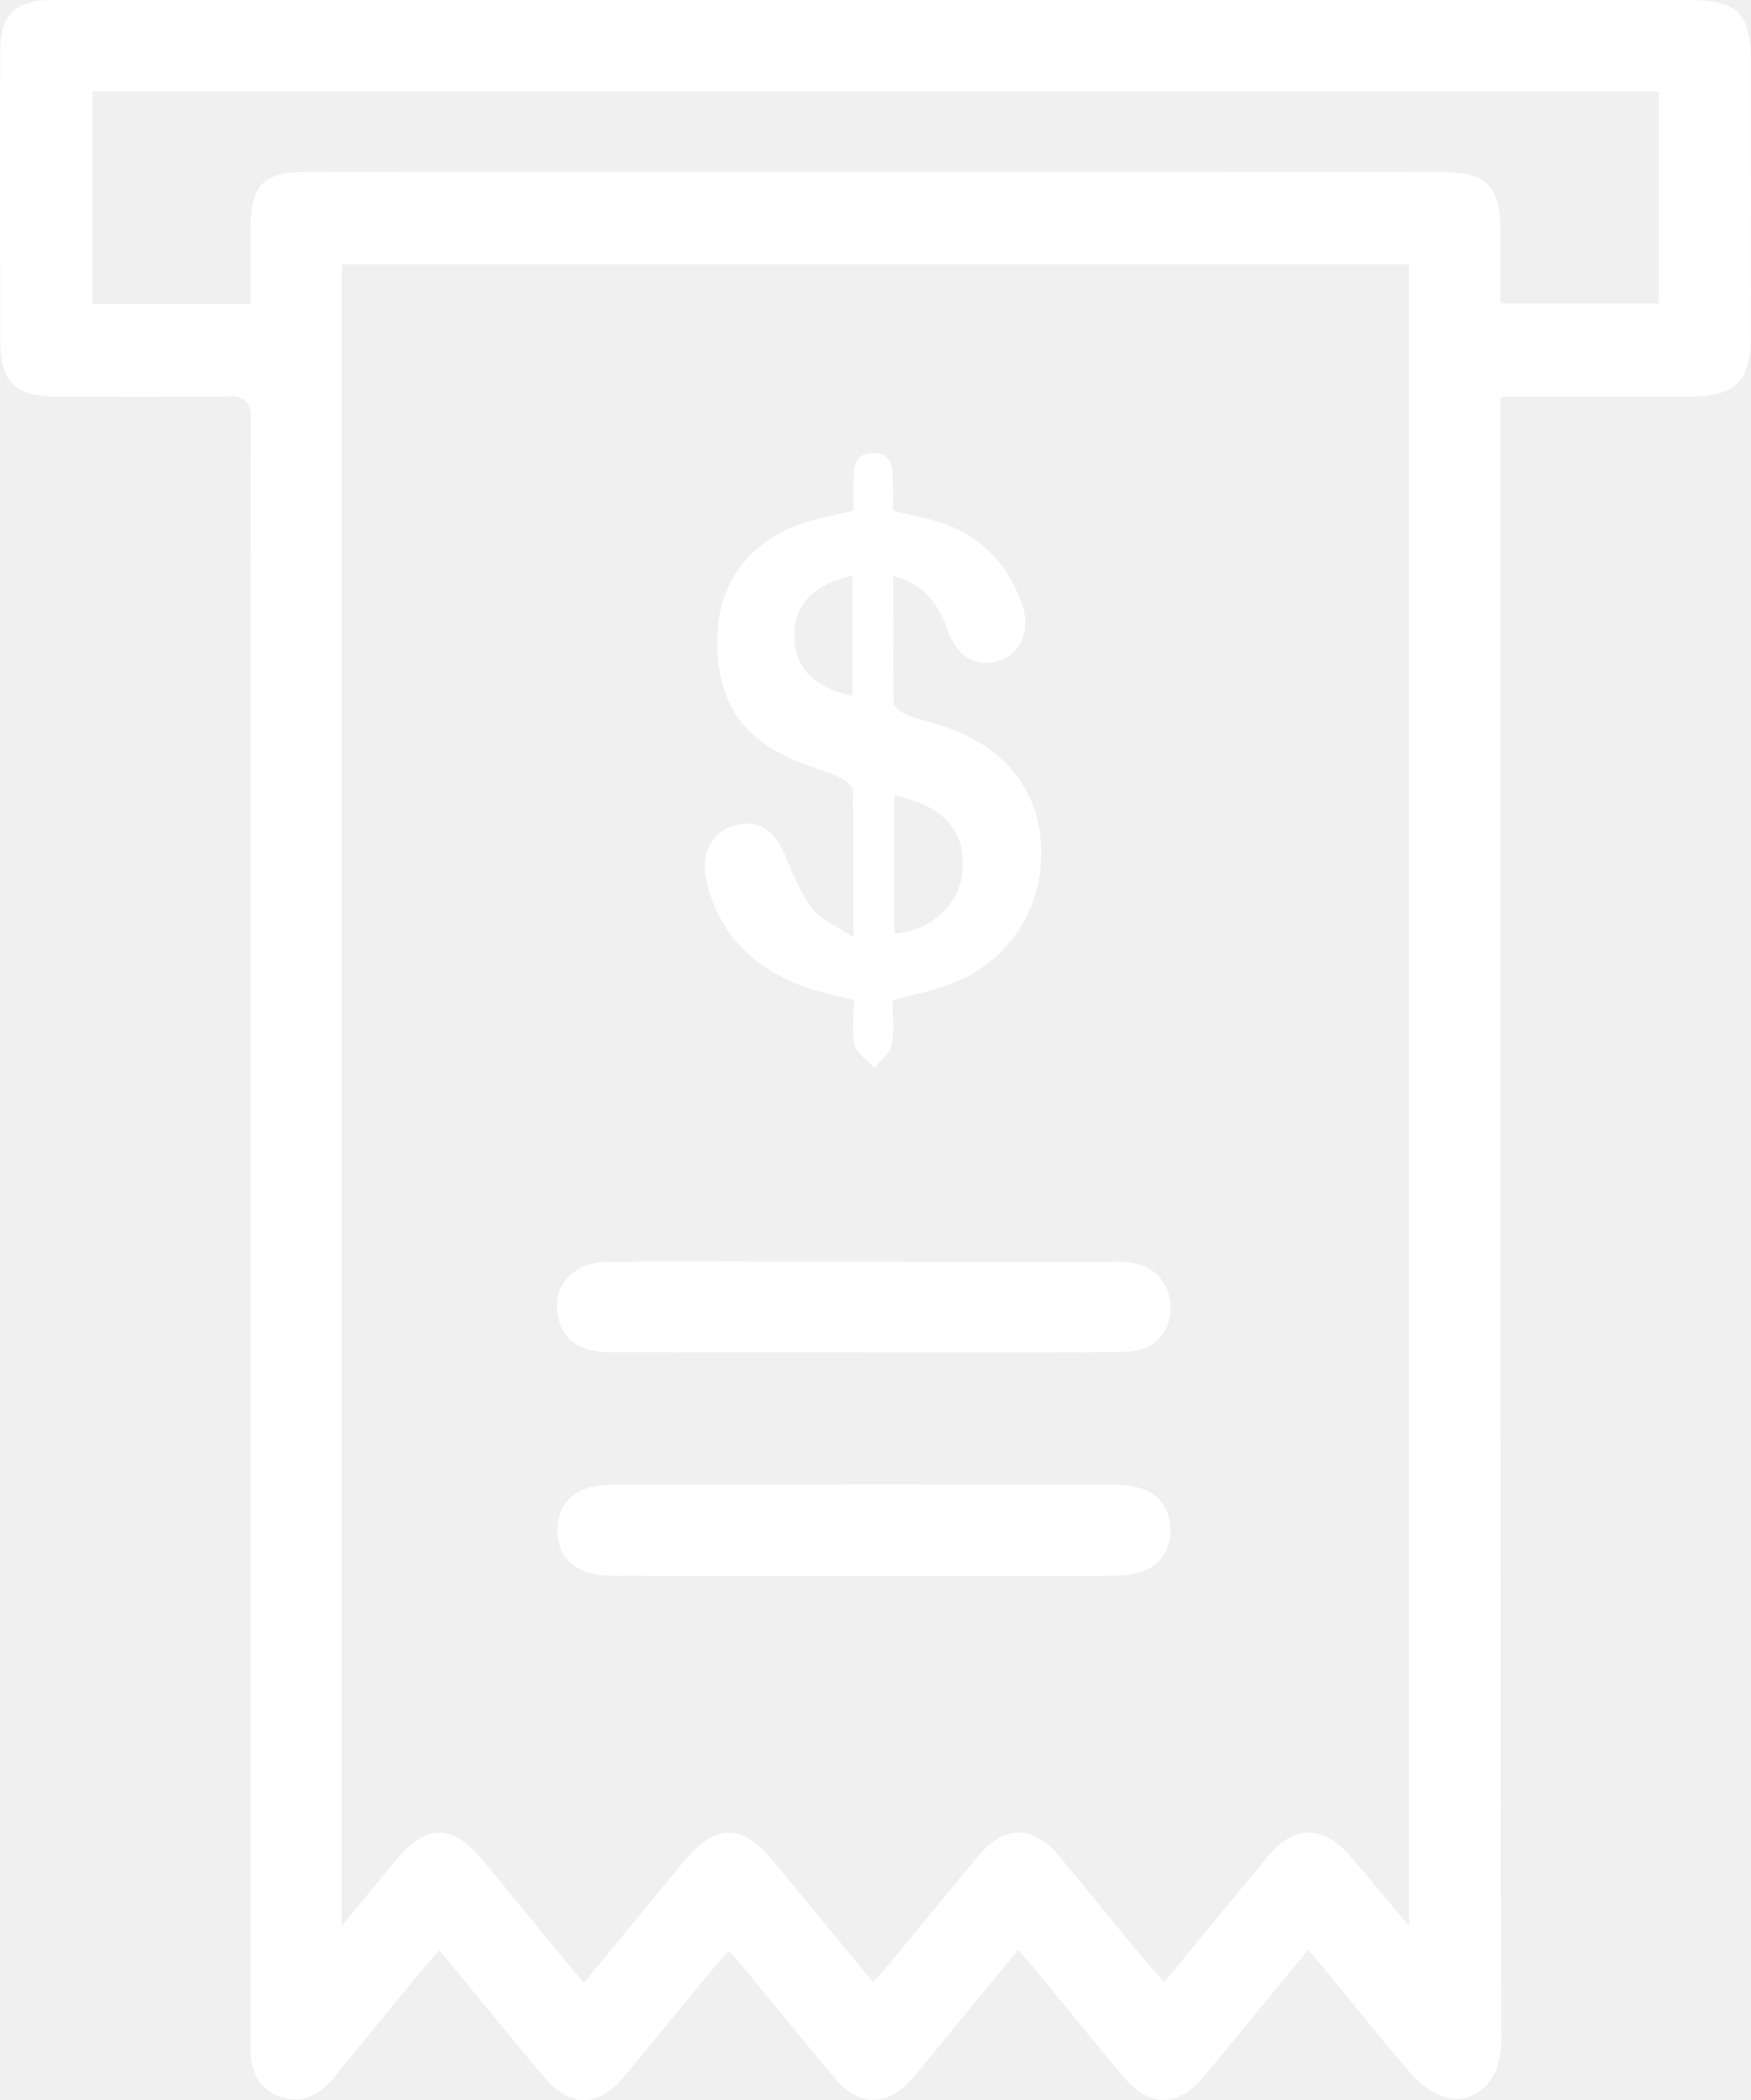
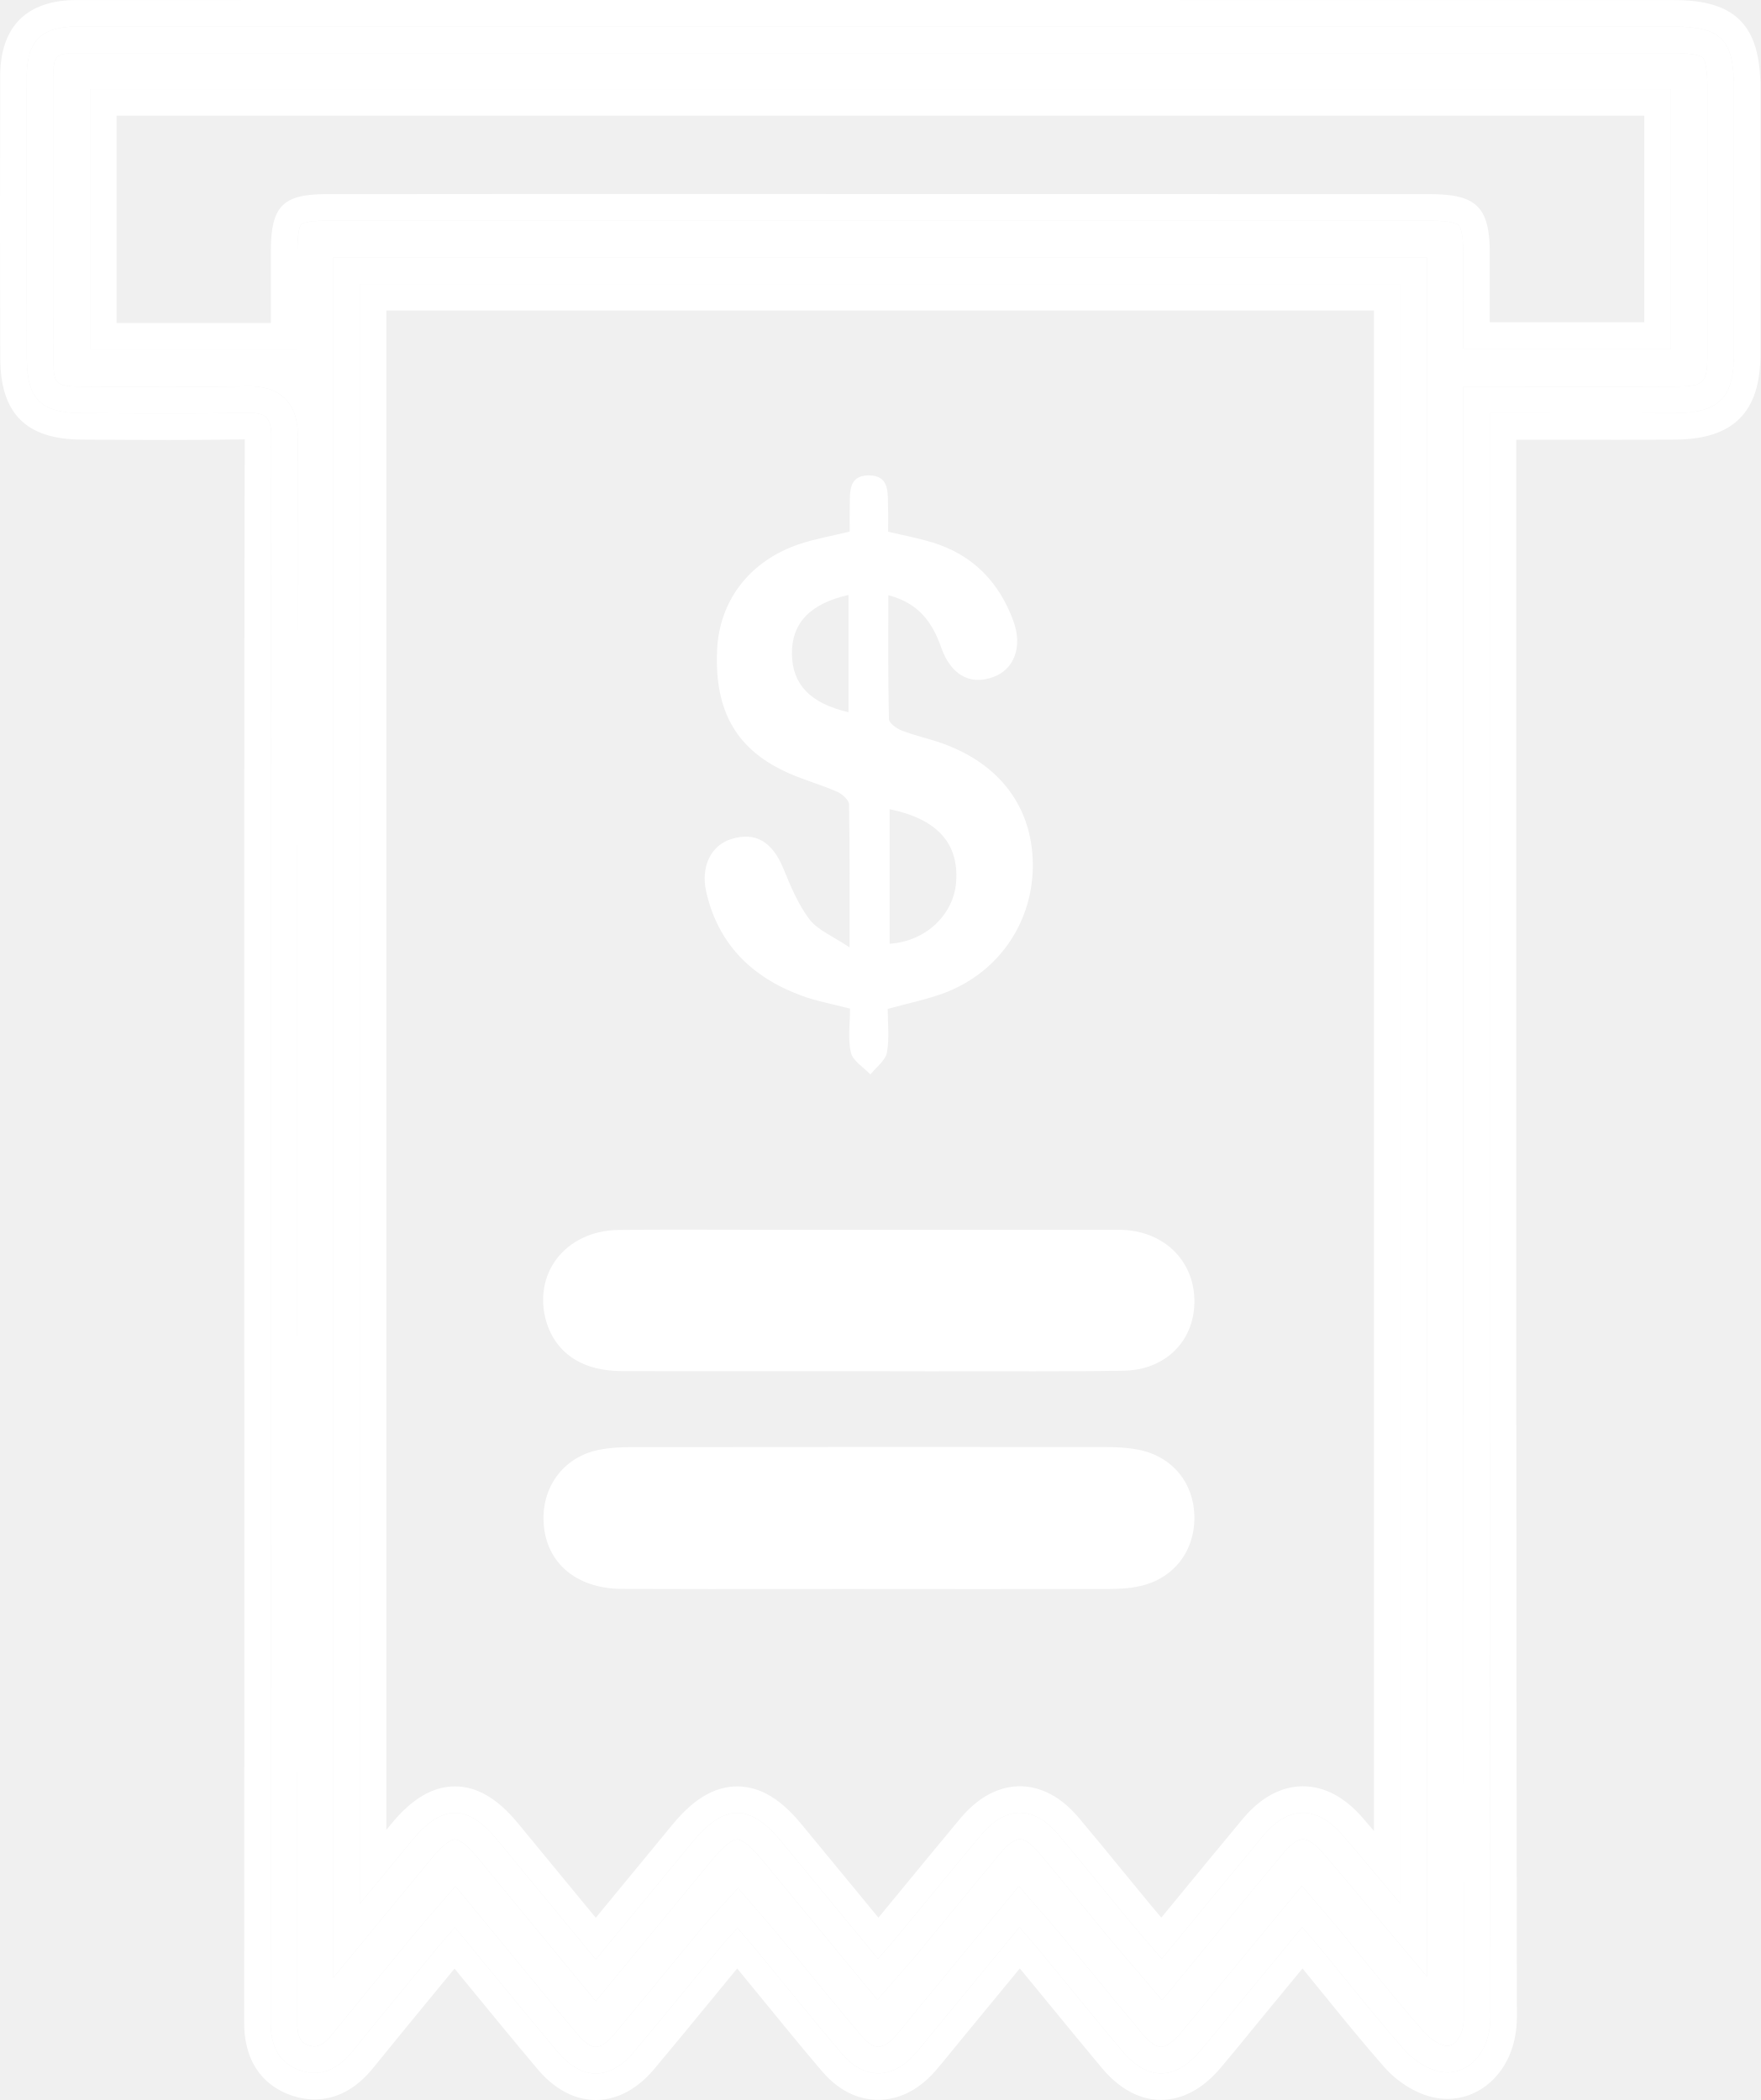
- <svg xmlns="http://www.w3.org/2000/svg" version="1.1" id="Layer_1" x="0px" y="0px" width="386.357px" height="463.276px" viewBox="-520.195 35.873 386.357 463.276" enable-background="new -520.195 35.873 386.357 463.276" xml:space="preserve">
+ <svg xmlns="http://www.w3.org/2000/svg" version="1.1" id="Layer_1" x="0px" y="0px" width="398.357px" height="475.275px" viewBox="-414 139.513 398.357 475.275" enable-background="new -414 139.513 398.357 475.275" xml:space="preserve">
  <g>
-     <path fill-rule="evenodd" clip-rule="evenodd" fill="#FFFFFF" d="M-231.538,466.027c-4.489,5.447-8.698,10.545-12.899,15.65   c-3.39,4.115-6.72,8.281-10.166,12.348c-5.728,6.76-11.992,6.809-17.633,0.068c-6.521-7.795-12.919-15.693-19.384-23.535   c-1.146-1.391-2.36-2.725-3.915-4.512c-6.729,8.178-13.164,16.002-19.602,23.822c-1.376,1.672-2.699,3.395-4.147,5.002   c-5.067,5.627-11.378,5.699-16.329-0.107c-6.701-7.859-13.155-15.93-19.726-23.9c-1.153-1.4-2.36-2.754-3.973-4.629   c-1.38,1.523-2.595,2.766-3.697,4.1c-6.581,7.963-13.075,15.998-19.719,23.908c-5.487,6.531-11.778,6.555-17.288,0.002   c-7.7-9.154-15.234-18.449-23.24-28.172c-1.51,1.746-2.692,3.055-3.811,4.414c-6.454,7.852-12.933,15.684-19.319,23.59   c-3.25,4.023-7.262,6.141-12.259,4.236c-4.741-1.809-6.314-5.785-6.308-10.824c0.071-59.326,0.032-118.652,0.031-177.979   c-0.001-60.326-0.038-120.652,0.106-180.977c0.01-4.31-1.401-5.297-5.417-5.225c-12.495,0.223-24.996,0.133-37.494,0.059   c-9.187-0.054-12.37-3.171-12.403-12.304c-0.079-21.331-0.089-42.662-0.019-63.992c0.027-7.945,3.39-11.188,11.332-11.189   c120.485-0.012,240.97-0.013,361.454,0.01c10.625,0.002,13.502,2.998,13.51,13.77c0.015,20.164,0.026,40.328-0.007,60.492   c-0.016,9.787-3.365,13.146-13.287,13.214c-11.832,0.081-23.664,0.022-35.496,0.025c-1.944,0-3.889,0-6.454,0   c0,2.779,0,4.896,0,7.014c-0.001,118.654-0.067,237.309,0.134,355.963c0.015,8.549-5.7,13.775-11.823,12.275   c-2.816-0.689-5.729-2.689-7.678-4.904c-6.598-7.502-12.78-15.371-19.132-23.09C-228.744,469.254-229.939,467.898-231.538,466.027z    M-209.297,460.762c0-123.236,0-244.923,0-366.617c-78.76,0-157.123,0-235.485,0c0,121.998,0,243.546,0,366.607   c4.492-5.455,8.136-9.865,11.765-14.289c6.856-8.355,12.608-8.387,19.416-0.105c7.282,8.857,14.574,17.705,22.213,26.984   c7.495-9.104,14.679-17.832,21.864-26.559c7.228-8.779,12.995-8.809,20.151-0.113c7.187,8.734,14.38,17.465,21.842,26.525   c1.465-1.682,2.68-3.016,3.828-4.406c6.475-7.834,12.893-15.715,19.407-23.518c5.655-6.771,11.951-6.846,17.585-0.166   c5.37,6.367,10.579,12.871,15.891,19.289c2.378,2.875,4.832,5.688,7.493,8.813c7.918-9.615,15.392-18.768,22.95-27.848   c5.749-6.906,12.081-6.945,18.01-0.117C-218.233,450.004-214.236,454.885-209.297,460.762z M-464.901,102.97   c0-5.979-0.016-11.291,0.003-16.604c0.035-9.76,2.728-12.542,12.402-12.557c27.496-0.041,54.991-0.03,82.486-0.029   c55.825,0.002,111.65-0.003,167.477,0.028c10.468,0.006,13.42,2.995,13.433,13.287c0.007,5.265,0.001,10.529,0.001,15.717   c12.219,0,23.606,0,34.965,0c0-15.852,0-31.255,0-46.771c-115.435,0-230.497,0-345.685,0c0,15.84,0,31.371,0,46.93   C-488.125,102.97-476.85,102.97-464.901,102.97z" />
-     <path fill-rule="evenodd" clip-rule="evenodd" fill="#FFFFFF" d="M-331.85,148.541c0-2.013-0.041-3.825,0.009-5.635   c0.086-3.143-0.395-7.02,4.189-7.079c4.937-0.063,4.372,4.021,4.479,7.314c0.058,1.798,0.01,3.6,0.01,5.429   c3.709,0.889,6.975,1.489,10.126,2.461c9.081,2.802,15.027,8.995,18.234,17.785c2.122,5.816,0.142,10.912-4.513,12.63   c-5.26,1.941-9.614-0.396-11.845-6.702c-1.989-5.627-5.041-10.017-11.946-11.801c0,9.583-0.086,18.812,0.133,28.033   c0.021,0.919,1.757,2.158,2.941,2.617c2.938,1.138,6.059,1.795,9.033,2.849c13.028,4.612,20.38,14.351,20.58,27.125   c0.203,12.95-7.348,24.429-19.599,29.234c-3.99,1.565-8.272,2.387-13.236,3.777c0,3.002,0.435,6.531-0.173,9.871   c-0.332,1.82-2.436,3.316-3.739,4.959c-1.535-1.631-3.961-3.051-4.405-4.939c-0.737-3.133-0.201-6.564-0.201-9.959   c-4-1.051-7.601-1.695-10.979-2.94c-11.194-4.126-18.887-11.619-21.577-23.567c-1.266-5.621,1.089-10.432,5.628-11.857   c5.565-1.748,9.361,0.585,11.889,6.763c1.622,3.963,3.319,8.062,5.878,11.415c1.847,2.42,5.17,3.713,9.049,6.326   c0-11.888,0.076-22.136-0.121-32.378c-0.019-0.992-1.557-2.352-2.692-2.85c-3.494-1.534-7.207-2.569-10.707-4.091   c-11.951-5.192-17.078-14.002-16.454-27.956c0.503-11.256,7.396-20.246,18.691-24.023   C-339.709,150.196-336.075,149.572-331.85,148.541z M-322.822,211.367c0,10.365,0,20.405,0,30.461   c8.225-0.546,14.563-6.61,15.064-14.112C-307.177,219.042-312.084,213.583-322.822,211.367z M-332.125,162.883   c-8.802,1.994-12.904,6.466-12.796,13.424c0.106,6.871,4.184,11.121,12.796,13.117   C-332.125,180.64-332.125,171.917-332.125,162.883z" />
-     <path fill-rule="evenodd" clip-rule="evenodd" fill="#FFFFFF" d="M-329.958,383.502c-18.478,0-36.957,0.051-55.435-0.025   c-7.532-0.031-11.762-3.719-11.821-9.928c-0.047-4.891,2.843-8.672,7.663-9.652c2.098-0.426,4.294-0.506,6.445-0.508   c35.625-0.035,71.25-0.043,106.875-0.021c2.152,0.002,4.345,0.086,6.45,0.49c4.926,0.945,7.814,4.561,7.846,9.471   c0.032,4.904-2.78,8.588-7.647,9.662c-1.925,0.424-3.956,0.5-5.938,0.504c-18.146,0.037-36.291,0.021-54.437,0.021   C-329.958,383.512-329.958,383.506-329.958,383.502z" />
-     <path fill-rule="evenodd" clip-rule="evenodd" fill="#FFFFFF" d="M-329.45,334.195c-18.646,0-37.293,0.027-55.939-0.014   c-6.376-0.016-10.076-2.318-11.423-6.854c-2.097-7.059,2.634-13.006,10.706-13.094c11.819-0.133,23.641-0.033,35.461-0.033   c25.14,0.002,50.279,0.004,75.419,0.008c1.165,0,2.337-0.051,3.495,0.049c6.112,0.537,9.931,4.615,9.796,10.412   c-0.128,5.553-3.887,9.324-10.078,9.428c-11.984,0.195-23.973,0.107-35.959,0.125c-7.16,0.012-14.318,0.002-21.478,0.002   C-329.45,334.215-329.45,334.205-329.45,334.195z" />
+     <path fill="#FFFFFF" d="M-217.763,493.142c-18.478,0-36.957,0.051-55.435-0.025c-7.532-0.031-11.762-3.719-11.821-9.928   c-0.048-4.891,2.843-8.672,7.663-9.652c2.098-0.426,4.294-0.506,6.445-0.508c35.625-0.035,71.25-0.043,106.875-0.02   c2.151,0.002,4.344,0.086,6.449,0.488c4.926,0.945,7.814,4.563,7.846,9.473c0.033,4.902-2.779,8.588-7.646,9.662   c-1.925,0.424-3.956,0.5-5.938,0.504c-18.146,0.037-36.291,0.02-54.438,0.02C-217.763,493.152-217.763,493.146-217.763,493.142z" />
+     <path fill="#FFFFFF" d="M-192.057,499.16l-30.402-0.018c-3.756,0.002-7.513,0.006-11.27,0.008   c-13.166,0.01-26.33,0.021-39.494-0.033c-10.719-0.045-17.704-6.273-17.795-15.871c-0.076-7.793,4.935-14.059,12.467-15.588   c2.709-0.551,5.379-0.627,7.635-0.629c35.628-0.033,71.258-0.043,106.885-0.02c2.088,0.002,4.834,0.07,7.574,0.596   c7.676,1.473,12.666,7.488,12.717,15.326c0.052,7.785-4.798,13.893-12.354,15.561c-2.547,0.561-5.078,0.641-7.219,0.645   C-172.894,499.156-182.475,499.16-192.057,499.16z M-211.763,487.158l19.706,0.002c9.573,0,19.146-0.004,28.72-0.023   c1.501-0.004,3.229-0.049,4.66-0.363c2.044-0.451,2.951-1.613,2.937-3.764c-0.014-2.111-0.932-3.227-2.977-3.619   c-1.741-0.334-3.669-0.379-5.324-0.381c-35.617-0.023-71.242-0.016-106.863,0.02c-1.662,0.002-3.587,0.049-5.258,0.389   c-1.915,0.389-2.877,1.639-2.857,3.713c0.014,1.385,0.039,3.963,5.847,3.986c13.146,0.055,26.288,0.043,39.435,0.033   c5.326-0.004,10.65-0.008,15.976-0.008L-211.763,487.158z" />
+     <path fill="#FFFFFF" d="M-217.255,443.835c-18.646,0-37.293,0.027-55.938-0.014c-6.377-0.016-10.076-2.318-11.424-6.854   c-2.097-7.061,2.635-13.008,10.707-13.096c11.818-0.133,23.641-0.031,35.461-0.031c25.14,0.002,50.278,0.004,75.418,0.008   c1.166,0,2.338-0.051,3.496,0.049c6.111,0.537,9.931,4.615,9.795,10.412c-0.127,5.553-3.887,9.324-10.078,9.428   c-11.983,0.195-23.973,0.107-35.959,0.125c-7.159,0.012-14.317,0.002-21.478,0.002   C-217.255,443.855-217.255,443.845-217.255,443.835z" />
+     <path fill="#FFFFFF" d="M-203.822,449.869l-19.433-0.031l-25.96,0.006c-7.998,0-15.994-0.004-23.992-0.021   c-12.061-0.029-15.929-6.996-17.161-11.145c-1.495-5.035-0.69-10.174,2.208-14.104c3.094-4.193,8.264-6.637,14.184-6.701   c4.193-0.047,8.695-0.068,14.166-0.068c3.566,0,7.131,0.01,10.696,0.018c3.555,0.01,7.109,0.02,10.665,0.02l76.235,0.002   c0.317-0.004,0.634-0.008,0.95-0.008c0.877,0,1.568,0.025,2.242,0.084c9.209,0.809,15.488,7.605,15.28,16.529   c-0.204,8.848-6.773,15.135-15.977,15.287c-7.071,0.115-14.198,0.131-20.239,0.131l-12.12-0.008l-3.69,0.004   C-198.452,449.867-201.139,449.869-203.822,449.869z M-211.255,437.867l7.433,0.002c2.678,0,5.357-0.002,8.035-0.006l3.71-0.004   l12.12,0.008c5.992,0,13.059-0.016,20.041-0.129c3.631-0.061,4.141-1.938,4.178-3.566c0.023-0.969,0.092-3.908-4.322-4.297   c-0.309-0.027-0.684-0.039-1.203-0.039l-0.818,0.006c-0.316,0.004-0.633,0.008-0.949,0.008l-75.419-0.008   c-3.565,0-7.13-0.01-10.694-0.02c-3.556-0.008-7.11-0.018-10.666-0.018c-5.425,0-9.884,0.021-14.033,0.068   c-2.123,0.023-3.822,0.688-4.66,1.824c-0.836,1.135-0.658,2.563-0.361,3.563c0.283,0.953,0.758,2.551,5.686,2.563   c7.988,0.018,15.975,0.021,23.965,0.021l37.96-0.008V437.867z" />
+     <path fill="#FFFFFF" d="M-393.623,218.613l46.918-0.002l-0.004-11.6c-0.004-3.798-0.006-7.39,0.006-10.982   c0.018-4.75,0.777-5.658,0.863-5.746c0.084-0.084,0.945-0.825,5.548-0.833c17.342-0.026,34.687-0.031,52.028-0.031l58.271,0.003   c46.55,0,93.101,0.001,139.651,0.027c4.979,0.003,6.168,0.799,6.413,1.043c0.239,0.237,1.019,1.389,1.024,6.252   c0.004,3.6,0.003,7.2,0.002,10.775l-0.002,10.934h46.966v-58.771h-357.685V218.613z M-387.623,165.682   c115.188,0,230.25,0,345.685,0c0,15.516,0,30.919,0,46.771c-11.359,0-22.746,0-34.966,0c0-5.188,0.007-10.452,0-15.717   c-0.014-10.292-2.965-13.281-13.434-13.287c-55.826-0.031-111.652-0.026-167.477-0.028c-27.495-0.001-54.99-0.012-82.486,0.029   c-9.674,0.015-12.367,2.797-12.402,12.557c-0.019,5.313-0.002,10.625-0.002,16.604c-11.949,0-23.225,0-34.918,0.001   C-387.623,197.053-387.623,181.521-387.623,165.682z" />
+     <path fill="#FFFFFF" d="M-28.723,152.572c-0.238-0.244-1.406-1.039-6.445-1.04c-120.484-0.024-240.969-0.022-361.453-0.01   c-4.669,0-5.316,0.633-5.332,5.209c-0.068,20.728-0.063,42.243,0.019,63.95c0.021,5.819,0.502,6.292,6.438,6.327l1.89,0.011   c5.928,0.036,11.855,0.071,17.784,0.071c6.612,0,12.395-0.046,17.678-0.14l0.496-0.004c2.297,0,5.645,0.292,8.17,2.824   c2.572,2.579,2.863,6.04,2.857,8.418c-0.119,50.297-0.113,101.439-0.107,150.898l0.008,75.713   c0.008,43.373,0.016,88.223-0.037,132.336c-0.005,4.277,1.412,4.816,2.447,5.213c0.545,0.207,1.043,0.313,1.477,0.313   c1.184,0,2.521-0.914,3.977-2.715c5.063-6.27,10.264-12.586,15.291-18.695l4.061-4.934c0.781-0.949,1.588-1.873,2.506-2.92   c0.437-0.5,0.9-1.029,1.401-1.609l4.651-5.377l4.519,5.488c2.415,2.932,4.786,5.826,7.133,8.689   c5.509,6.719,10.712,13.066,16.067,19.434c1.479,1.76,2.955,2.768,4.051,2.768c1.098,0,2.574-1.008,4.051-2.766   c4.184-4.98,8.388-10.109,12.454-15.07c2.407-2.938,4.815-5.873,7.234-8.801c0.85-1.029,1.71-1.959,2.622-2.943   c0.402-0.434,0.818-0.883,1.252-1.361l4.564-5.039l4.432,5.152c0.531,0.617,1.018,1.178,1.471,1.701   c0.96,1.104,1.785,2.055,2.586,3.027c2.111,2.561,4.213,5.137,6.314,7.711c4.344,5.32,8.836,10.82,13.346,16.111   c0.711,0.834,2.121,2.234,3.567,2.234c1.104-0.002,2.431-0.799,3.737-2.25c0.902-1.002,1.775-2.086,2.699-3.232   c0.423-0.523,0.846-1.049,1.273-1.566l24.105-29.297l4.655,5.348c0.503,0.578,0.971,1.109,1.411,1.609   c0.959,1.09,1.799,2.045,2.607,3.025c2.289,2.775,4.57,5.561,6.852,8.344c4.085,4.986,8.309,10.143,12.505,15.158   c1.53,1.828,3.04,2.877,4.142,2.877c1.139,0,2.709-1.084,4.312-2.975c2.237-2.641,4.481-5.393,6.649-8.053   c1.152-1.412,2.305-2.824,3.463-4.232c2.627-3.191,5.259-6.383,7.96-9.658l9.486-11.51l6.081,7.105   c0.957,1.111,1.779,2.066,2.58,3.041c1.85,2.248,3.688,4.51,5.524,6.773c4.362,5.373,8.872,10.928,13.478,16.164   c1.264,1.436,3.154,2.686,4.6,3.039c0.959,0.232,1.792-0.031,2.554-0.795c1.175-1.178,1.847-3.234,1.843-5.643   c-0.162-95.459-0.15-192.514-0.14-286.373l0.005-82.613h13.328c3.342,0,6.684,0.004,10.025,0.009   c8.188,0.013,16.371,0.023,24.557-0.034c6.632-0.045,7.316-0.721,7.328-7.224c0.033-20.322,0.021-41.02,0.006-60.478   C-27.662,154.064-28.473,152.826-28.723,152.572z M-91.102,586.867l-10.594-12.605c-1.582-1.883-3.066-3.662-4.491-5.369   c-2.952-3.539-5.74-6.879-8.516-10.076c-1.669-1.924-3.306-3.025-4.489-3.025c-1.171,0-2.767,1.109-4.379,3.047   c-5.203,6.25-10.289,12.443-15.675,18.998c-2.386,2.906-4.8,5.844-7.255,8.826l-4.555,5.531l-4.646-5.457   c-0.851-0.998-1.68-1.965-2.492-2.912c-1.753-2.043-3.407-3.973-5.056-5.965c-2.068-2.5-4.124-5.016-6.179-7.529   c-3.156-3.863-6.421-7.857-9.675-11.717c-1.518-1.797-3.019-2.83-4.119-2.83c-1.139,0-2.696,1.084-4.274,2.975   c-4.067,4.871-8.171,9.863-12.14,14.693c-2.414,2.936-4.827,5.871-7.248,8.801c-0.811,0.982-1.654,1.939-2.59,3.002   c-0.424,0.48-0.869,0.982-1.338,1.521l-4.652,5.342l-9.012-10.939c-5.871-7.129-11.605-14.092-17.336-21.055   c-2.615-3.178-4.491-4.309-5.376-4.309c-0.903,0-2.825,1.162-5.511,4.422l-26.495,32.186l-12.252-14.879   c-4.935-5.994-9.768-11.861-14.596-17.732c-2.423-2.947-4.181-3.998-5.017-3.998c-0.854,0-2.648,1.076-5.127,4.098   c-2.424,2.955-4.855,5.904-7.543,9.164l-14.86,18.043V197.786h247.485V586.867z M-35.938,218.453h-46.966l0.002-10.934   c0.001-3.575,0.002-7.175-0.002-10.775c-0.006-4.863-0.785-6.015-1.024-6.252c-0.245-0.244-1.435-1.04-6.413-1.043   c-46.551-0.026-93.102-0.027-139.651-0.027l-58.271-0.003c-17.342,0-34.687,0.005-52.028,0.031   c-4.603,0.007-5.464,0.748-5.548,0.833c-0.086,0.088-0.846,0.996-0.863,5.746c-0.012,3.592-0.01,7.184-0.006,10.982l0.004,11.6   l-46.918,0.002v-58.931h357.685V218.453z" />
+     <path fill="#FFFFFF" d="M-301.406,556c7.283,8.855,14.574,17.703,22.214,26.982c7.495-9.104,14.679-17.832,21.864-26.559   c7.228-8.779,12.994-8.809,20.15-0.113c7.188,8.734,14.38,17.465,21.842,26.525c1.465-1.682,2.68-3.016,3.828-4.406   c6.475-7.834,12.893-15.715,19.407-23.518c5.655-6.771,11.951-6.846,17.585-0.166c5.37,6.367,10.579,12.871,15.891,19.289   c2.379,2.875,4.832,5.688,7.493,8.813c7.919-9.615,15.392-18.768,22.95-27.848c5.749-6.906,12.081-6.945,18.01-0.117   c4.135,4.762,8.131,9.643,13.07,15.52c0-123.236,0-244.922,0-366.616c-78.76,0-157.123,0-235.485,0c0,121.999,0,243.546,0,366.606   c4.492-5.455,8.136-9.865,11.765-14.289C-313.966,547.75-308.214,547.716-301.406,556z M-325.461,552.296   c-0.375,0.457-0.75,0.914-1.126,1.373V209.786h223.485v344.118c-0.848-0.996-1.692-1.98-2.539-2.955   c-4.125-4.75-8.684-7.158-13.551-7.158c-3.406,0-8.531,1.277-13.602,7.369c-5.229,6.281-10.326,12.488-15.725,19.061   c-0.898,1.092-1.799,2.189-2.705,3.291c-0.947-1.109-1.87-2.203-2.779-3.303c-2.055-2.482-4.094-4.977-6.133-7.473   c-3.186-3.898-6.479-7.928-9.795-11.859c-4.944-5.863-9.957-7.094-13.291-7.094c-3.377,0-8.459,1.264-13.486,7.283   c-4.096,4.906-8.215,9.918-12.198,14.764c-2.107,2.564-4.216,5.129-6.329,7.689c-5.863-7.117-11.588-14.068-17.311-21.021   c-3.068-3.729-7.924-8.684-14.642-8.684c-6.751,0-11.665,5.02-14.774,8.795l-17.232,20.934l-2.988-3.629   c-4.933-5.99-9.764-11.855-14.589-17.725c-4.634-5.637-9.307-8.377-14.286-8.377C-316.063,543.812-320.774,546.587-325.461,552.296   z" />
+     <path fill="#FFFFFF" d="M-338.587,587.117l14.86-18.043c2.688-3.26,5.119-6.209,7.543-9.164c2.479-3.021,4.273-4.098,5.127-4.098   c0.836,0,2.594,1.051,5.017,3.998c4.828,5.871,9.661,11.738,14.596,17.732l12.252,14.879l26.495-32.186   c2.686-3.26,4.607-4.422,5.511-4.422c0.885,0,2.761,1.131,5.376,4.309c5.73,6.963,11.465,13.926,17.336,21.055l9.012,10.939   l4.652-5.342c0.469-0.539,0.914-1.041,1.338-1.521c0.936-1.063,1.779-2.02,2.59-3.002c2.421-2.93,4.834-5.865,7.248-8.801   c3.969-4.83,8.072-9.822,12.14-14.693c1.578-1.891,3.136-2.975,4.274-2.975c1.101,0,2.602,1.033,4.119,2.83   c3.254,3.859,6.519,7.854,9.675,11.717c2.055,2.514,4.11,5.029,6.179,7.529c1.648,1.992,3.303,3.922,5.056,5.965   c0.813,0.947,1.642,1.914,2.492,2.912l4.646,5.457l4.555-5.531c2.455-2.982,4.869-5.92,7.255-8.826   c5.386-6.555,10.472-12.748,15.675-18.998c1.612-1.938,3.208-3.047,4.379-3.047c1.184,0,2.82,1.102,4.489,3.025   c2.775,3.197,5.563,6.537,8.516,10.076c1.425,1.707,2.909,3.486,4.491,5.369l10.594,12.605V197.786h-247.485V587.117z    M-332.587,203.786c78.362,0,156.726,0,235.485,0c0,121.694,0,243.38,0,366.616c-4.939-5.877-8.936-10.758-13.07-15.52   c-5.929-6.828-12.261-6.789-18.01,0.117c-7.559,9.08-15.031,18.232-22.95,27.848c-2.661-3.125-5.114-5.938-7.493-8.813   c-5.312-6.418-10.521-12.922-15.891-19.289c-5.634-6.68-11.93-6.605-17.585,0.166c-6.515,7.803-12.933,15.684-19.407,23.518   c-1.148,1.391-2.363,2.725-3.828,4.406c-7.462-9.061-14.654-17.791-21.842-26.525c-7.156-8.695-12.923-8.666-20.15,0.113   c-7.186,8.727-14.369,17.455-21.864,26.559c-7.64-9.279-14.931-18.127-22.214-26.982c-6.808-8.283-12.56-8.25-19.416,0.104   c-3.629,4.424-7.272,8.834-11.765,14.289C-332.587,447.332-332.587,325.785-332.587,203.786z" />
+     <path fill="#FFFFFF" d="M-15.658,159.297c-0.01-14.037-5.662-19.763-19.508-19.766c-120.486-0.023-240.971-0.022-361.457-0.01   c-11.299,0.001-17.293,5.938-17.33,17.169c-0.068,20.755-0.063,42.3,0.019,64.033c0.044,12.399,5.881,18.209,18.368,18.283   l1.889,0.011c5.951,0.036,11.902,0.071,17.855,0.071c6.396,0,12.033-0.043,17.199-0.131c-0.117,50.053-0.111,100.924-0.105,150.127   l0.008,75.717c0.008,43.367,0.016,88.213-0.037,132.318c-0.012,10.375,5.523,14.664,10.172,16.438   c1.916,0.73,3.852,1.102,5.753,1.102c4.987,0,9.466-2.414,13.31-7.174c5.03-6.227,10.212-12.521,15.223-18.609l3.147-3.826   c0.862,1.053,1.722,2.1,2.577,3.145c5.533,6.75,10.76,13.125,16.163,19.551c4.896,5.822,9.901,7.045,13.237,7.043   c3.338,0,8.344-1.223,13.237-7.047c4.229-5.037,8.458-10.193,12.546-15.182c2.063-2.516,4.124-5.031,6.195-7.541   c1.907,2.316,3.807,4.643,5.705,6.969c4.383,5.369,8.916,10.922,13.509,16.309c4.544,5.33,9.415,6.449,12.7,6.449   c4.614-0.002,8.99-2.152,12.652-6.219c1.122-1.246,2.141-2.51,3.127-3.732c0.396-0.492,0.793-0.984,1.194-1.473l15.071-18.316   c2.008,2.439,4.01,4.883,6.013,7.326c4.104,5.01,8.348,10.189,12.583,15.252c4.966,5.934,9.999,7.178,13.348,7.178   c3.353,0,8.41-1.252,13.465-7.217c2.311-2.729,4.59-5.523,6.795-8.227c1.139-1.396,2.278-2.795,3.426-4.188   c2.627-3.191,5.256-6.381,7.955-9.652l0.375-0.457c1.58,1.928,3.151,3.861,4.723,5.797c4.436,5.463,9.021,11.111,13.783,16.525   c2.904,3.301,6.925,5.83,10.755,6.77c1.159,0.283,2.342,0.428,3.513,0.428c3.867,0,7.557-1.563,10.389-4.4   c3.459-3.467,5.359-8.488,5.35-14.141c-0.162-95.449-0.15-192.498-0.14-286.352l0.005-70.615h1.328   c3.336,0,6.672,0.004,10.01,0.009c8.217,0.011,16.436,0.021,24.654-0.034c13.109-0.09,19.225-6.192,19.246-19.204   C-15.631,199.468-15.643,178.762-15.658,159.297z M-21.664,219.793c-0.017,9.787-3.365,13.146-13.287,13.214   c-11.832,0.082-23.664,0.022-35.496,0.025c-1.944,0-3.89,0-6.455,0c0,2.779,0,4.896,0,7.014c0,118.654-0.066,237.309,0.135,355.963   c0.016,8.549-5.7,13.775-11.823,12.275c-2.815-0.689-5.729-2.689-7.678-4.904c-6.599-7.502-12.78-15.371-19.132-23.09   c-1.148-1.396-2.344-2.752-3.942-4.623c-4.489,5.447-8.698,10.545-12.899,15.65c-3.39,4.115-6.72,8.281-10.166,12.348   c-5.728,6.76-11.992,6.809-17.633,0.068c-6.521-7.795-12.918-15.693-19.384-23.535c-1.146-1.391-2.36-2.725-3.915-4.512   c-6.729,8.178-13.164,16.002-19.602,23.822c-1.377,1.672-2.699,3.395-4.147,5.002c-5.067,5.627-11.378,5.699-16.329-0.107   c-6.701-7.859-13.154-15.93-19.726-23.9c-1.153-1.4-2.36-2.754-3.974-4.629c-1.379,1.523-2.595,2.766-3.696,4.1   c-6.581,7.963-13.075,15.998-19.72,23.908c-5.486,6.531-11.777,6.555-17.287,0.002c-7.7-9.154-15.234-18.449-23.24-28.172   c-1.51,1.746-2.691,3.055-3.811,4.414c-6.455,7.852-12.934,15.684-19.319,23.59c-3.25,4.023-7.263,6.141-12.259,4.236   c-4.741-1.809-6.314-5.785-6.309-10.824c0.071-59.326,0.032-118.652,0.031-177.979c-0.001-60.326-0.038-120.652,0.105-180.977   c0.01-4.311-1.4-5.298-5.416-5.226c-12.496,0.224-24.996,0.133-37.494,0.06c-9.188-0.055-12.371-3.172-12.403-12.305   c-0.079-21.331-0.089-42.662-0.019-63.992c0.026-7.945,3.39-11.188,11.332-11.189c120.484-0.012,240.969-0.013,361.453,0.01   c10.625,0.002,13.502,2.998,13.51,13.77C-21.643,179.466-21.632,199.63-21.664,219.793z" />
+     <path fill="#FFFFFF" d="M-35.168,145.532c-120.484-0.023-240.969-0.022-361.453-0.01c-7.942,0.001-11.306,3.244-11.332,11.189   c-0.07,21.33-0.061,42.661,0.019,63.992c0.032,9.133,3.216,12.25,12.403,12.305c12.498,0.073,24.998,0.164,37.494-0.06   c4.016-0.072,5.426,0.915,5.416,5.226c-0.144,60.324-0.106,120.65-0.105,180.977c0.001,59.326,0.04,118.652-0.031,177.979   c-0.006,5.039,1.567,9.016,6.309,10.824c4.996,1.904,9.009-0.213,12.259-4.236c6.386-7.906,12.864-15.738,19.319-23.59   c1.119-1.359,2.301-2.668,3.811-4.414c8.006,9.723,15.54,19.018,23.24,28.172c5.51,6.553,11.801,6.529,17.287-0.002   c6.645-7.91,13.139-15.945,19.72-23.908c1.102-1.334,2.317-2.576,3.696-4.1c1.613,1.875,2.82,3.229,3.974,4.629   c6.571,7.971,13.024,16.041,19.726,23.9c4.951,5.807,11.262,5.734,16.329,0.107c1.448-1.607,2.771-3.33,4.147-5.002   c6.438-7.82,12.873-15.645,19.602-23.822c1.555,1.787,2.77,3.121,3.915,4.512c6.466,7.842,12.863,15.74,19.384,23.535   c5.641,6.74,11.905,6.691,17.633-0.068c3.446-4.066,6.776-8.232,10.166-12.348c4.201-5.105,8.41-10.203,12.899-15.65   c1.599,1.871,2.794,3.227,3.942,4.623c6.352,7.719,12.533,15.588,19.132,23.09c1.948,2.215,4.862,4.215,7.678,4.904   c6.123,1.5,11.839-3.727,11.823-12.275c-0.201-118.654-0.135-237.309-0.135-355.963c0-2.117,0-4.234,0-7.014   c2.565,0,4.511,0,6.455,0c11.832-0.003,23.664,0.057,35.496-0.025c9.922-0.068,13.271-3.427,13.287-13.214   c0.032-20.164,0.021-40.328,0.006-60.492C-21.666,148.53-24.543,145.534-35.168,145.532z M-27.664,219.784   c-0.012,6.503-0.696,7.179-7.328,7.224c-8.186,0.057-16.369,0.046-24.557,0.034c-3.342-0.004-6.684-0.009-10.025-0.009h-13.328   l-0.005,82.613c-0.011,93.859-0.022,190.914,0.14,286.373c0.004,2.408-0.668,4.465-1.843,5.643   c-0.762,0.764-1.595,1.027-2.554,0.795c-1.445-0.354-3.336-1.604-4.6-3.039c-4.605-5.236-9.115-10.791-13.478-16.164   c-1.837-2.264-3.675-4.525-5.524-6.773c-0.801-0.975-1.623-1.93-2.58-3.041l-6.081-7.105l-9.486,11.51   c-2.701,3.275-5.333,6.467-7.96,9.658c-1.158,1.408-2.311,2.82-3.463,4.232c-2.168,2.66-4.412,5.412-6.649,8.053   c-1.603,1.891-3.173,2.975-4.312,2.975c-1.102,0-2.611-1.049-4.142-2.877c-4.196-5.016-8.42-10.172-12.505-15.158   c-2.281-2.783-4.563-5.568-6.852-8.344c-0.809-0.98-1.648-1.936-2.607-3.025c-0.44-0.5-0.908-1.031-1.411-1.609l-4.655-5.348   l-24.105,29.297c-0.428,0.518-0.851,1.043-1.273,1.566c-0.924,1.146-1.797,2.23-2.699,3.232c-1.307,1.451-2.633,2.248-3.737,2.25   c-1.446,0-2.856-1.4-3.567-2.234c-4.51-5.291-9.002-10.791-13.346-16.111c-2.102-2.574-4.203-5.15-6.314-7.711   c-0.801-0.973-1.626-1.924-2.586-3.027c-0.453-0.523-0.939-1.084-1.471-1.701l-4.432-5.152l-4.564,5.039   c-0.434,0.479-0.85,0.928-1.252,1.361c-0.912,0.984-1.772,1.914-2.622,2.943c-2.419,2.928-4.827,5.863-7.234,8.801   c-4.066,4.961-8.271,10.09-12.454,15.07c-1.477,1.758-2.953,2.766-4.051,2.766c-1.096,0-2.572-1.008-4.051-2.768   c-5.355-6.367-10.559-12.715-16.067-19.434c-2.347-2.863-4.718-5.758-7.133-8.689l-4.519-5.488l-4.651,5.377   c-0.501,0.58-0.965,1.109-1.401,1.609c-0.918,1.047-1.725,1.971-2.506,2.92l-4.061,4.934c-5.027,6.109-10.228,12.426-15.291,18.695   c-1.455,1.801-2.793,2.715-3.977,2.715c-0.434,0-0.932-0.105-1.477-0.313c-1.035-0.396-2.452-0.936-2.447-5.213   c0.053-44.113,0.045-88.963,0.037-132.336l-0.008-75.713c-0.006-49.459-0.012-100.602,0.107-150.898   c0.006-2.379-0.285-5.84-2.857-8.418c-2.525-2.532-5.873-2.824-8.17-2.824l-0.496,0.004c-5.283,0.094-11.065,0.14-17.678,0.14   c-5.929,0-11.856-0.035-17.784-0.071l-1.89-0.011c-5.937-0.035-6.418-0.508-6.438-6.327c-0.081-21.707-0.087-43.222-0.019-63.95   c0.016-4.576,0.663-5.208,5.332-5.209c120.484-0.012,240.969-0.014,361.453,0.01c5.039,0.001,6.207,0.796,6.445,1.04   c0.25,0.254,1.061,1.492,1.064,6.734C-27.643,178.764-27.631,199.462-27.664,219.784z" />
+     <path fill="#FFFFFF" d="M-232.634,364.849c3.378,1.244,6.979,1.889,10.979,2.939c0,3.396-0.537,6.826,0.2,9.959   c0.444,1.889,2.87,3.309,4.405,4.939c1.303-1.643,3.407-3.139,3.738-4.959c0.609-3.34,0.174-6.869,0.174-9.871   c4.964-1.391,9.246-2.211,13.236-3.777c12.25-4.805,19.802-16.283,19.599-29.234c-0.2-12.773-7.552-22.512-20.58-27.125   c-2.974-1.053-6.095-1.711-9.033-2.848c-1.184-0.459-2.92-1.699-2.94-2.617c-0.219-9.221-0.133-18.451-0.133-28.033   c6.904,1.783,9.957,6.174,11.945,11.801c2.23,6.307,6.585,8.643,11.846,6.703c4.654-1.719,6.635-6.814,4.513-12.631   c-3.207-8.791-9.153-14.982-18.234-17.785c-3.151-0.973-6.417-1.572-10.126-2.461c0-1.828,0.048-3.631-0.01-5.43   c-0.107-3.293,0.458-7.377-4.479-7.313c-4.584,0.059-4.104,3.936-4.189,7.078c-0.051,1.811-0.01,3.621-0.01,5.635   c-4.225,1.031-7.858,1.654-11.317,2.811c-11.295,3.777-18.188,12.768-18.69,24.023c-0.625,13.955,4.502,22.764,16.453,27.957   c3.5,1.521,7.213,2.557,10.707,4.09c1.135,0.498,2.674,1.859,2.692,2.85c0.196,10.242,0.121,20.49,0.121,32.379   c-3.88-2.613-7.202-3.906-9.05-6.326c-2.559-3.354-4.256-7.451-5.877-11.414c-2.528-6.18-6.324-8.512-11.89-6.764   c-4.539,1.426-6.894,6.236-5.628,11.857C-251.521,353.23-243.828,360.724-232.634,364.849z M-212.703,322.646   c10.737,2.217,15.645,7.676,15.063,16.35c-0.501,7.502-6.839,13.566-15.063,14.111   C-212.703,343.05-212.703,333.011-212.703,322.646z M-222.007,300.703c-8.612-1.996-12.69-6.246-12.796-13.117   c-0.107-6.957,3.994-11.43,12.796-13.424C-222.007,283.197-222.007,291.919-222.007,300.703z" />
  </g>
</svg>
